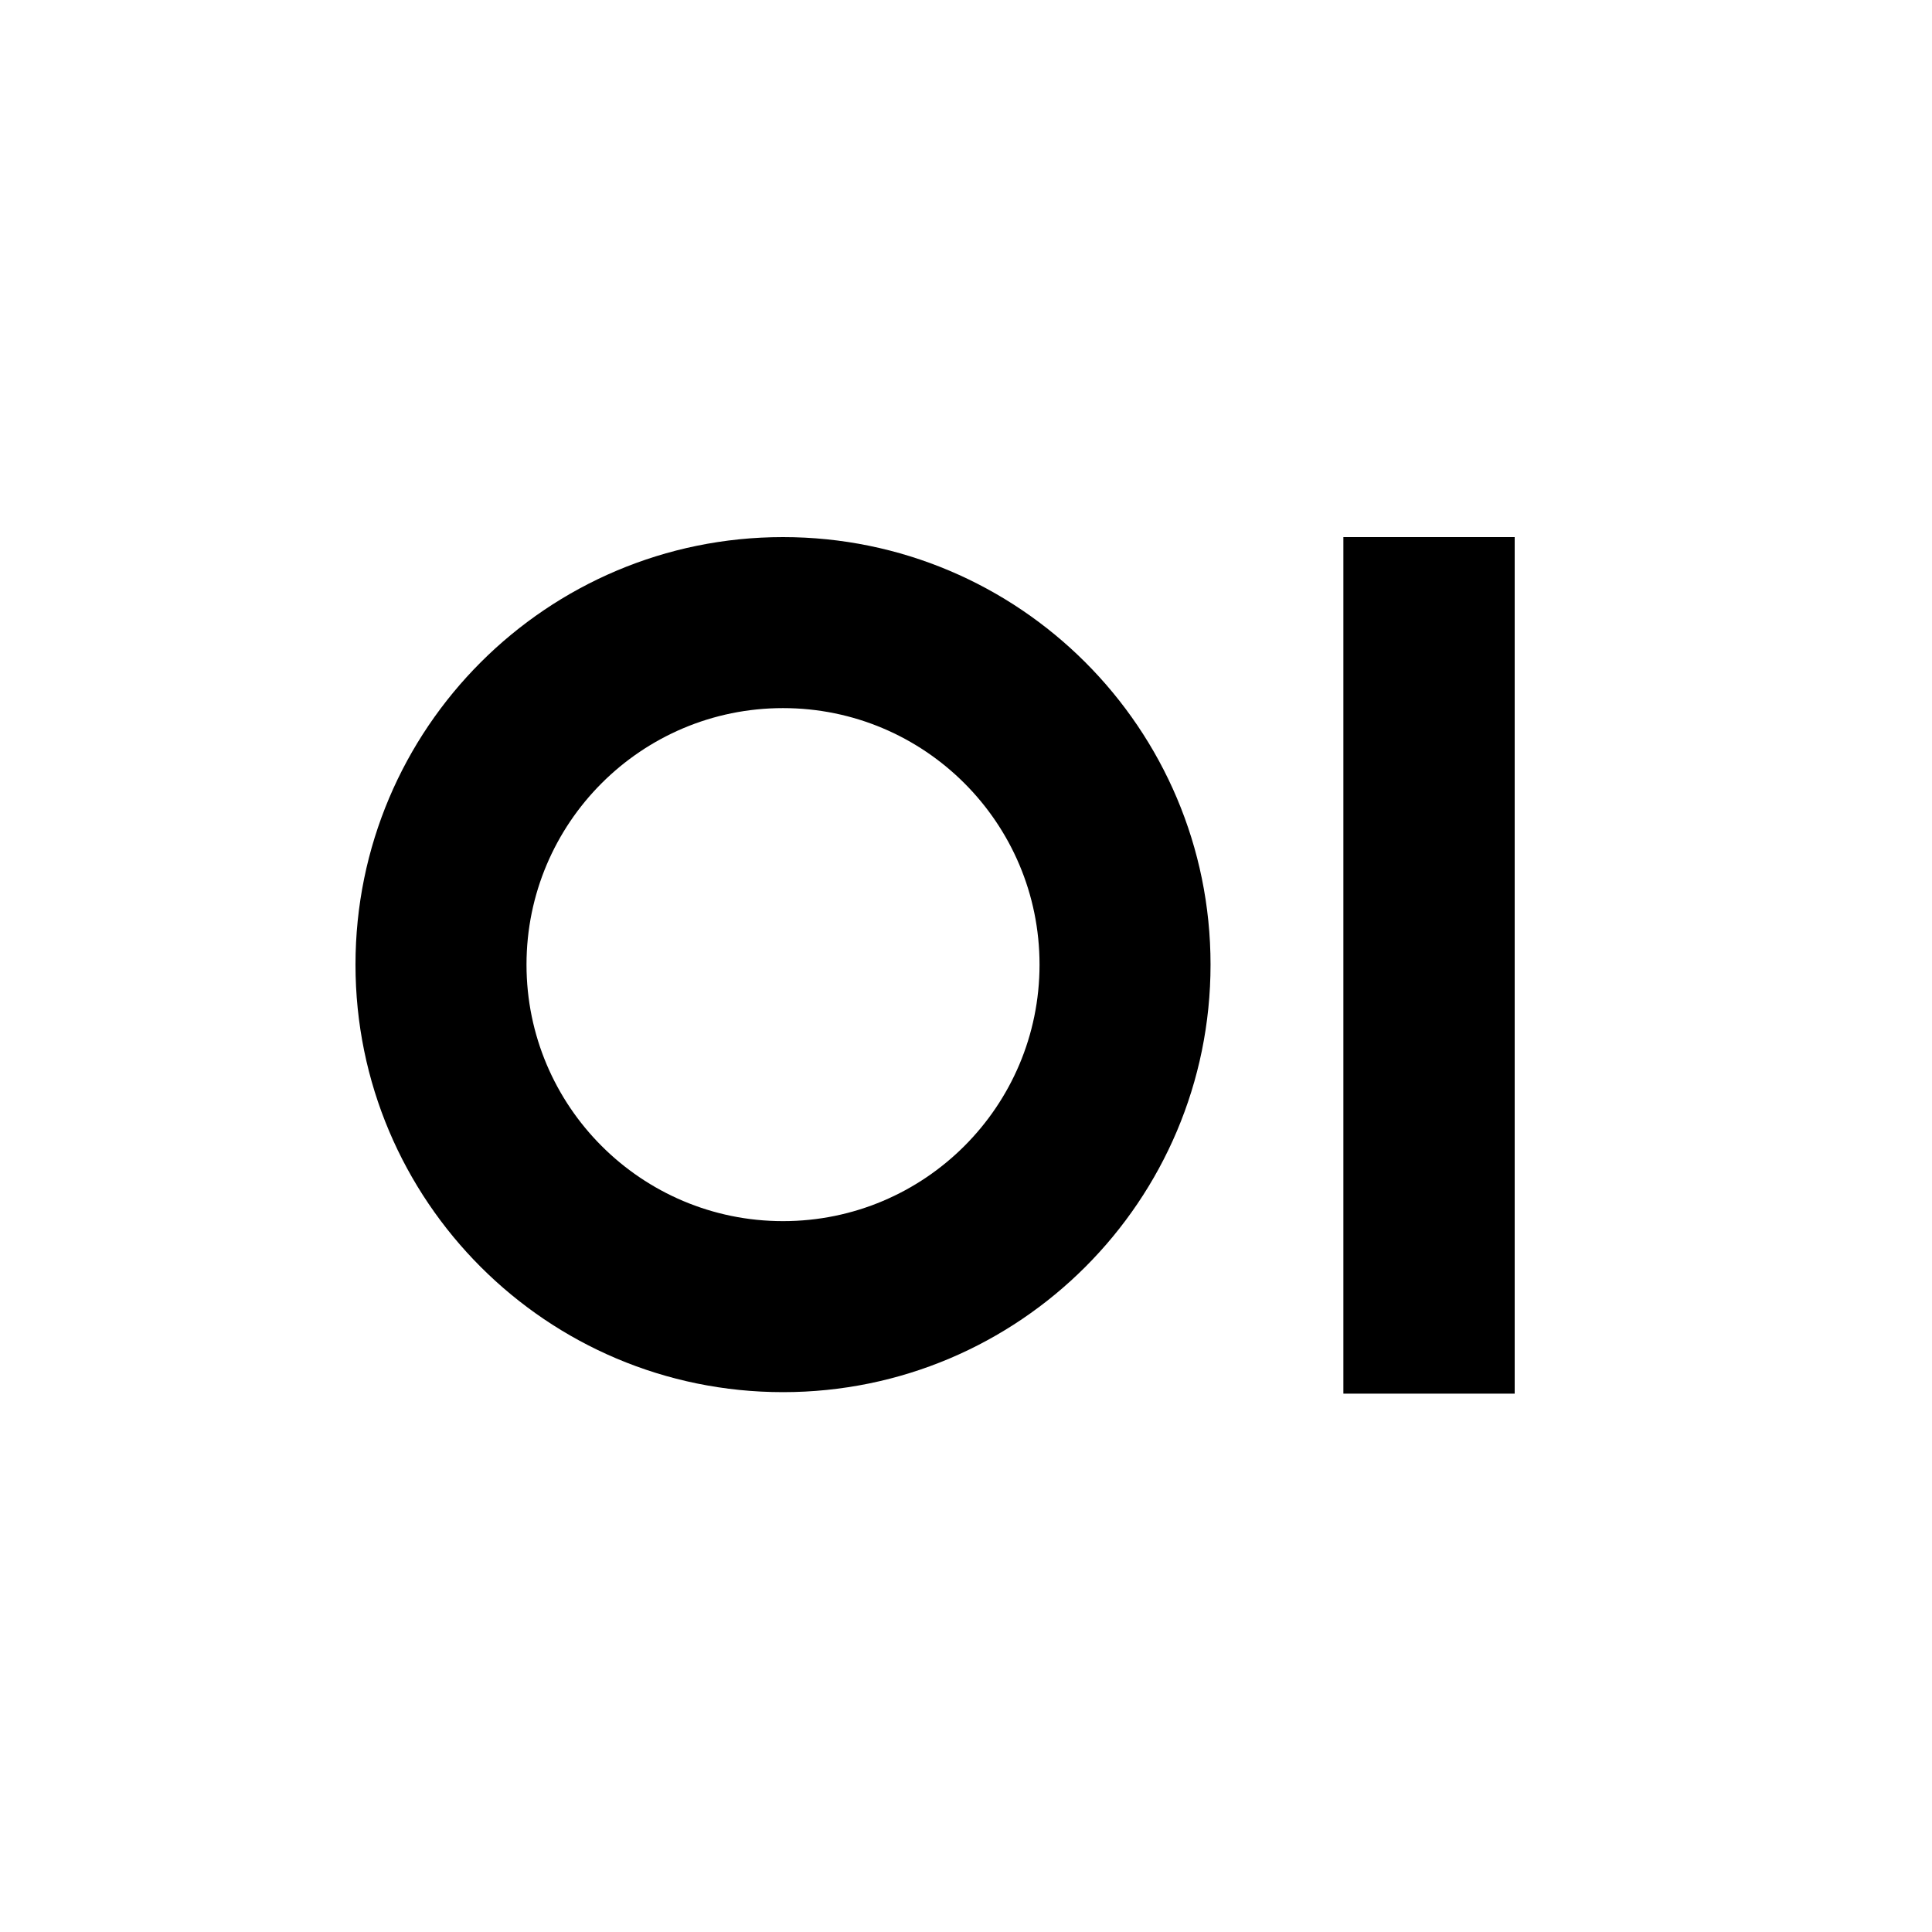
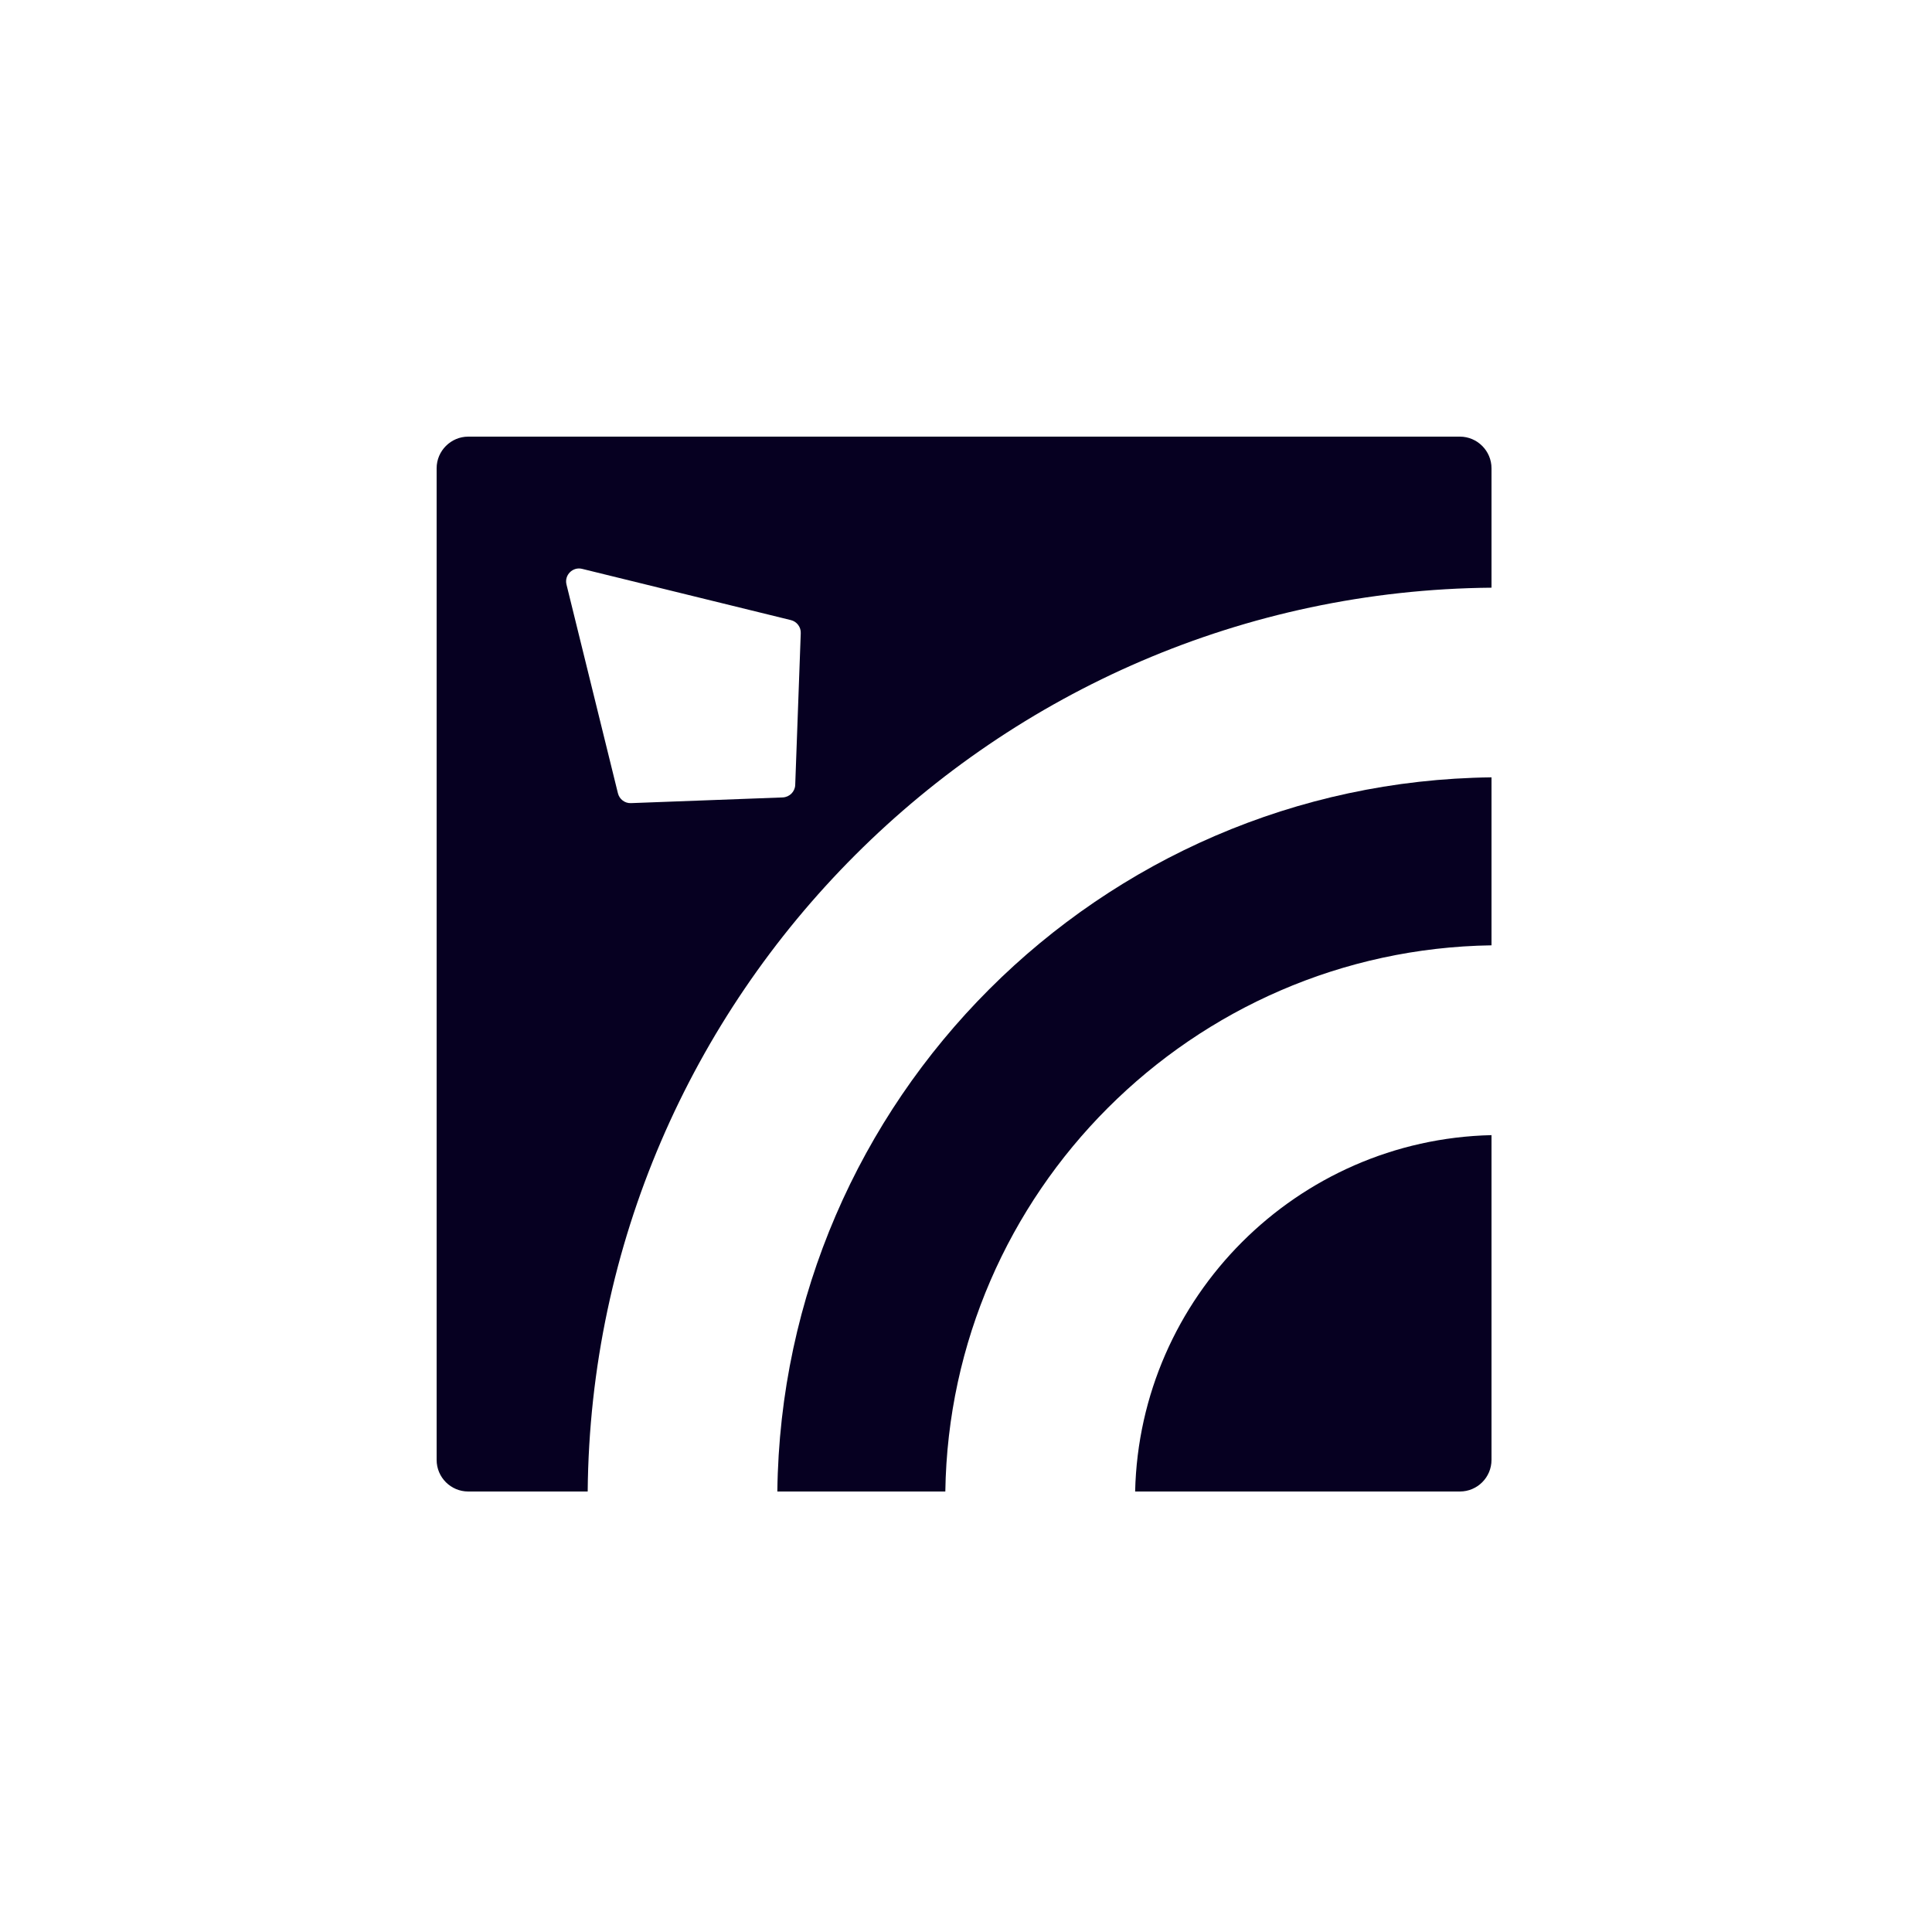
<svg xmlns="http://www.w3.org/2000/svg" width="500" height="500" viewBox="0 0 500 500" fill="none">
-   <rect x="347.666" y="139" width="44.335" height="221.675" fill="black" />
-   <path fill-rule="evenodd" clip-rule="evenodd" d="M202.643 360.287C263.75 360.287 313.287 310.75 313.287 249.643C313.287 188.537 263.75 139 202.643 139C141.537 139 92 188.537 92 249.643C92 310.75 141.537 360.287 202.643 360.287ZM202.645 316.029C239.309 316.029 269.031 286.307 269.031 249.643C269.031 212.979 239.309 183.257 202.645 183.257C165.981 183.257 136.259 212.979 136.259 249.643C136.259 286.307 165.981 316.029 202.645 316.029Z" fill="black" />
+   <path d="M377.813 113H121.187C116.684 113 113 116.684 113 121.187V377.813C113 382.357 116.684 386 121.187 386H152.094C153.24 257.544 257.544 153.24 386 152.094V121.187C386 116.684 382.316 113 377.813 113ZM205.801 203.181C205.719 204.901 204.327 206.292 202.567 206.374L163.31 207.848C161.713 207.93 160.281 206.825 159.912 205.269L146.608 151.275C145.994 148.819 148.246 146.608 150.661 147.222L204.696 160.485C206.21 160.854 207.316 162.287 207.234 163.883L205.801 203.181Z" fill="#060021" />
+   <path d="M386 201.176V244.649C308.55 245.796 245.795 308.591 244.649 386H201.176C202.363 284.644 284.602 202.363 386 201.176Z" fill="#060021" />
+   <path d="M386 293.772V377.813C386 382.357 382.316 386 377.813 386H293.772C294.918 335.691 335.649 294.919 386 293.772Z" fill="#060021" />
</svg>
